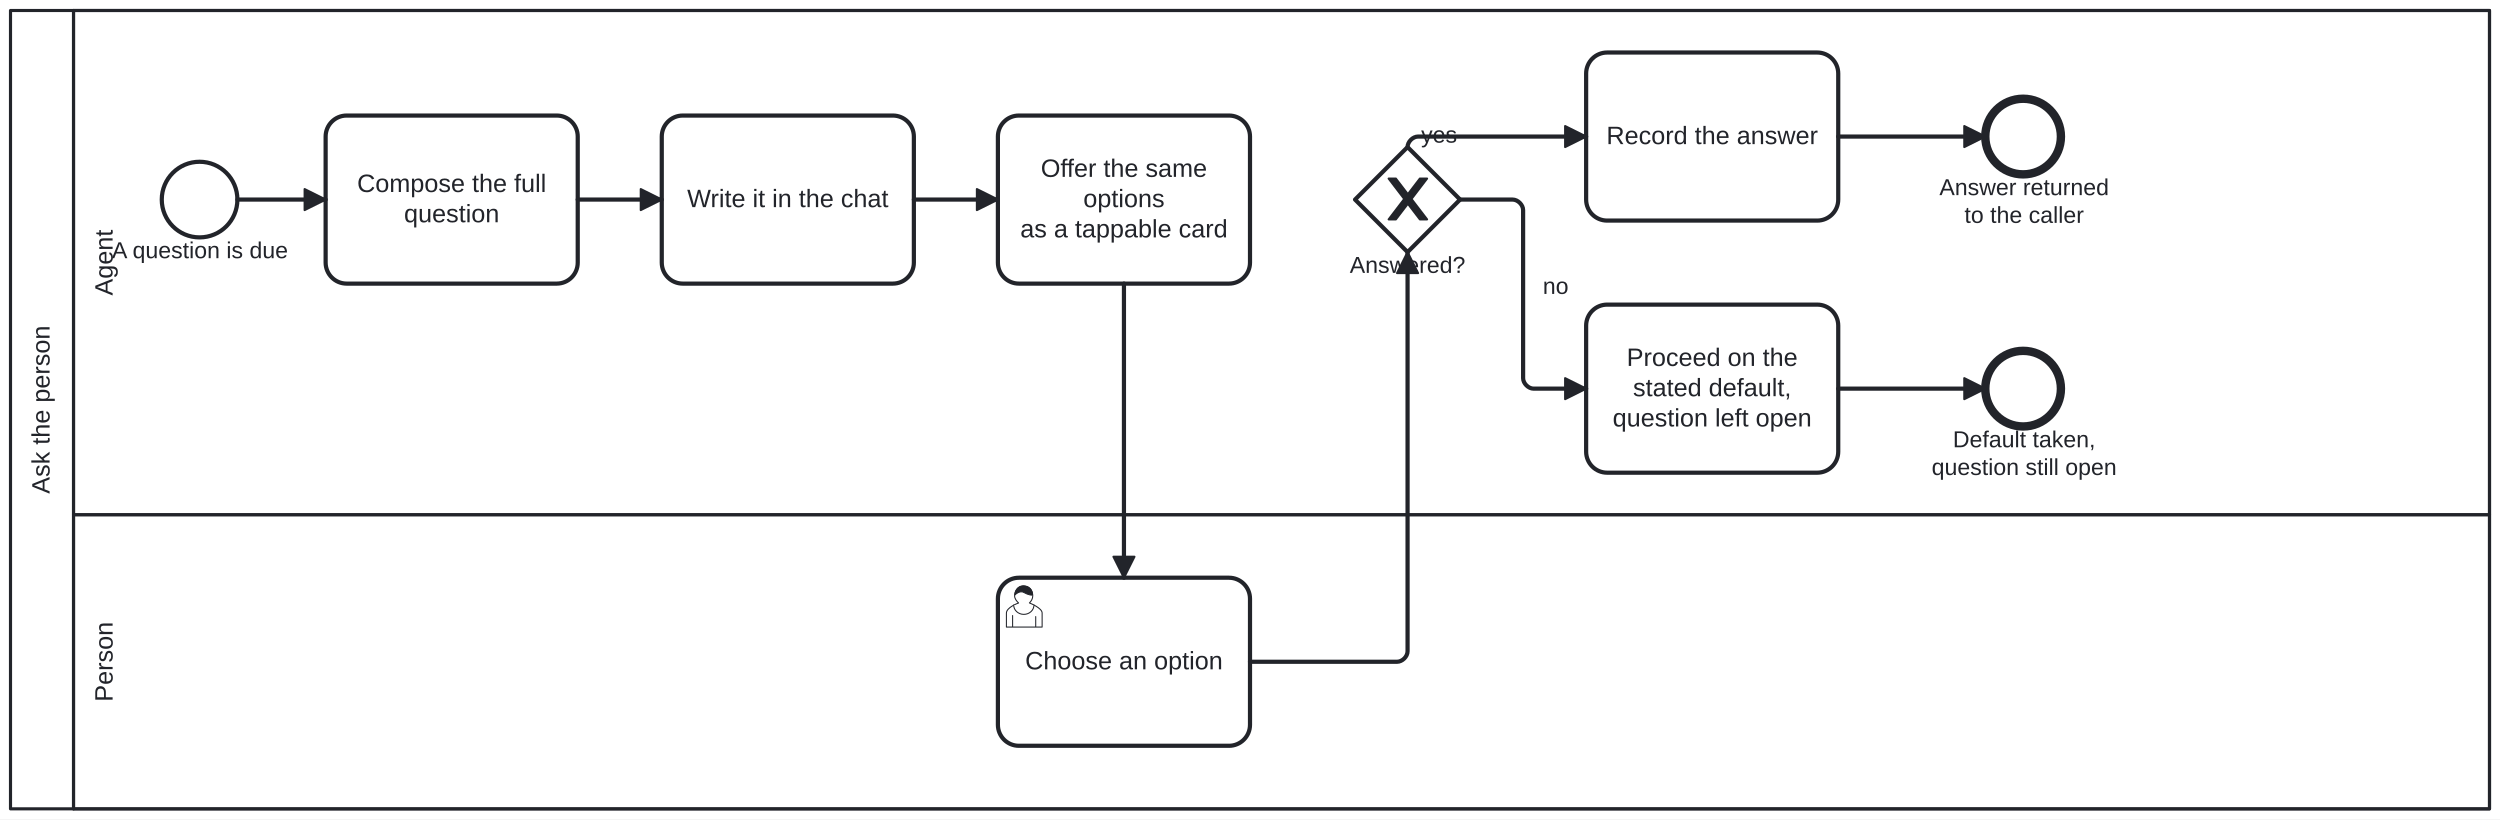
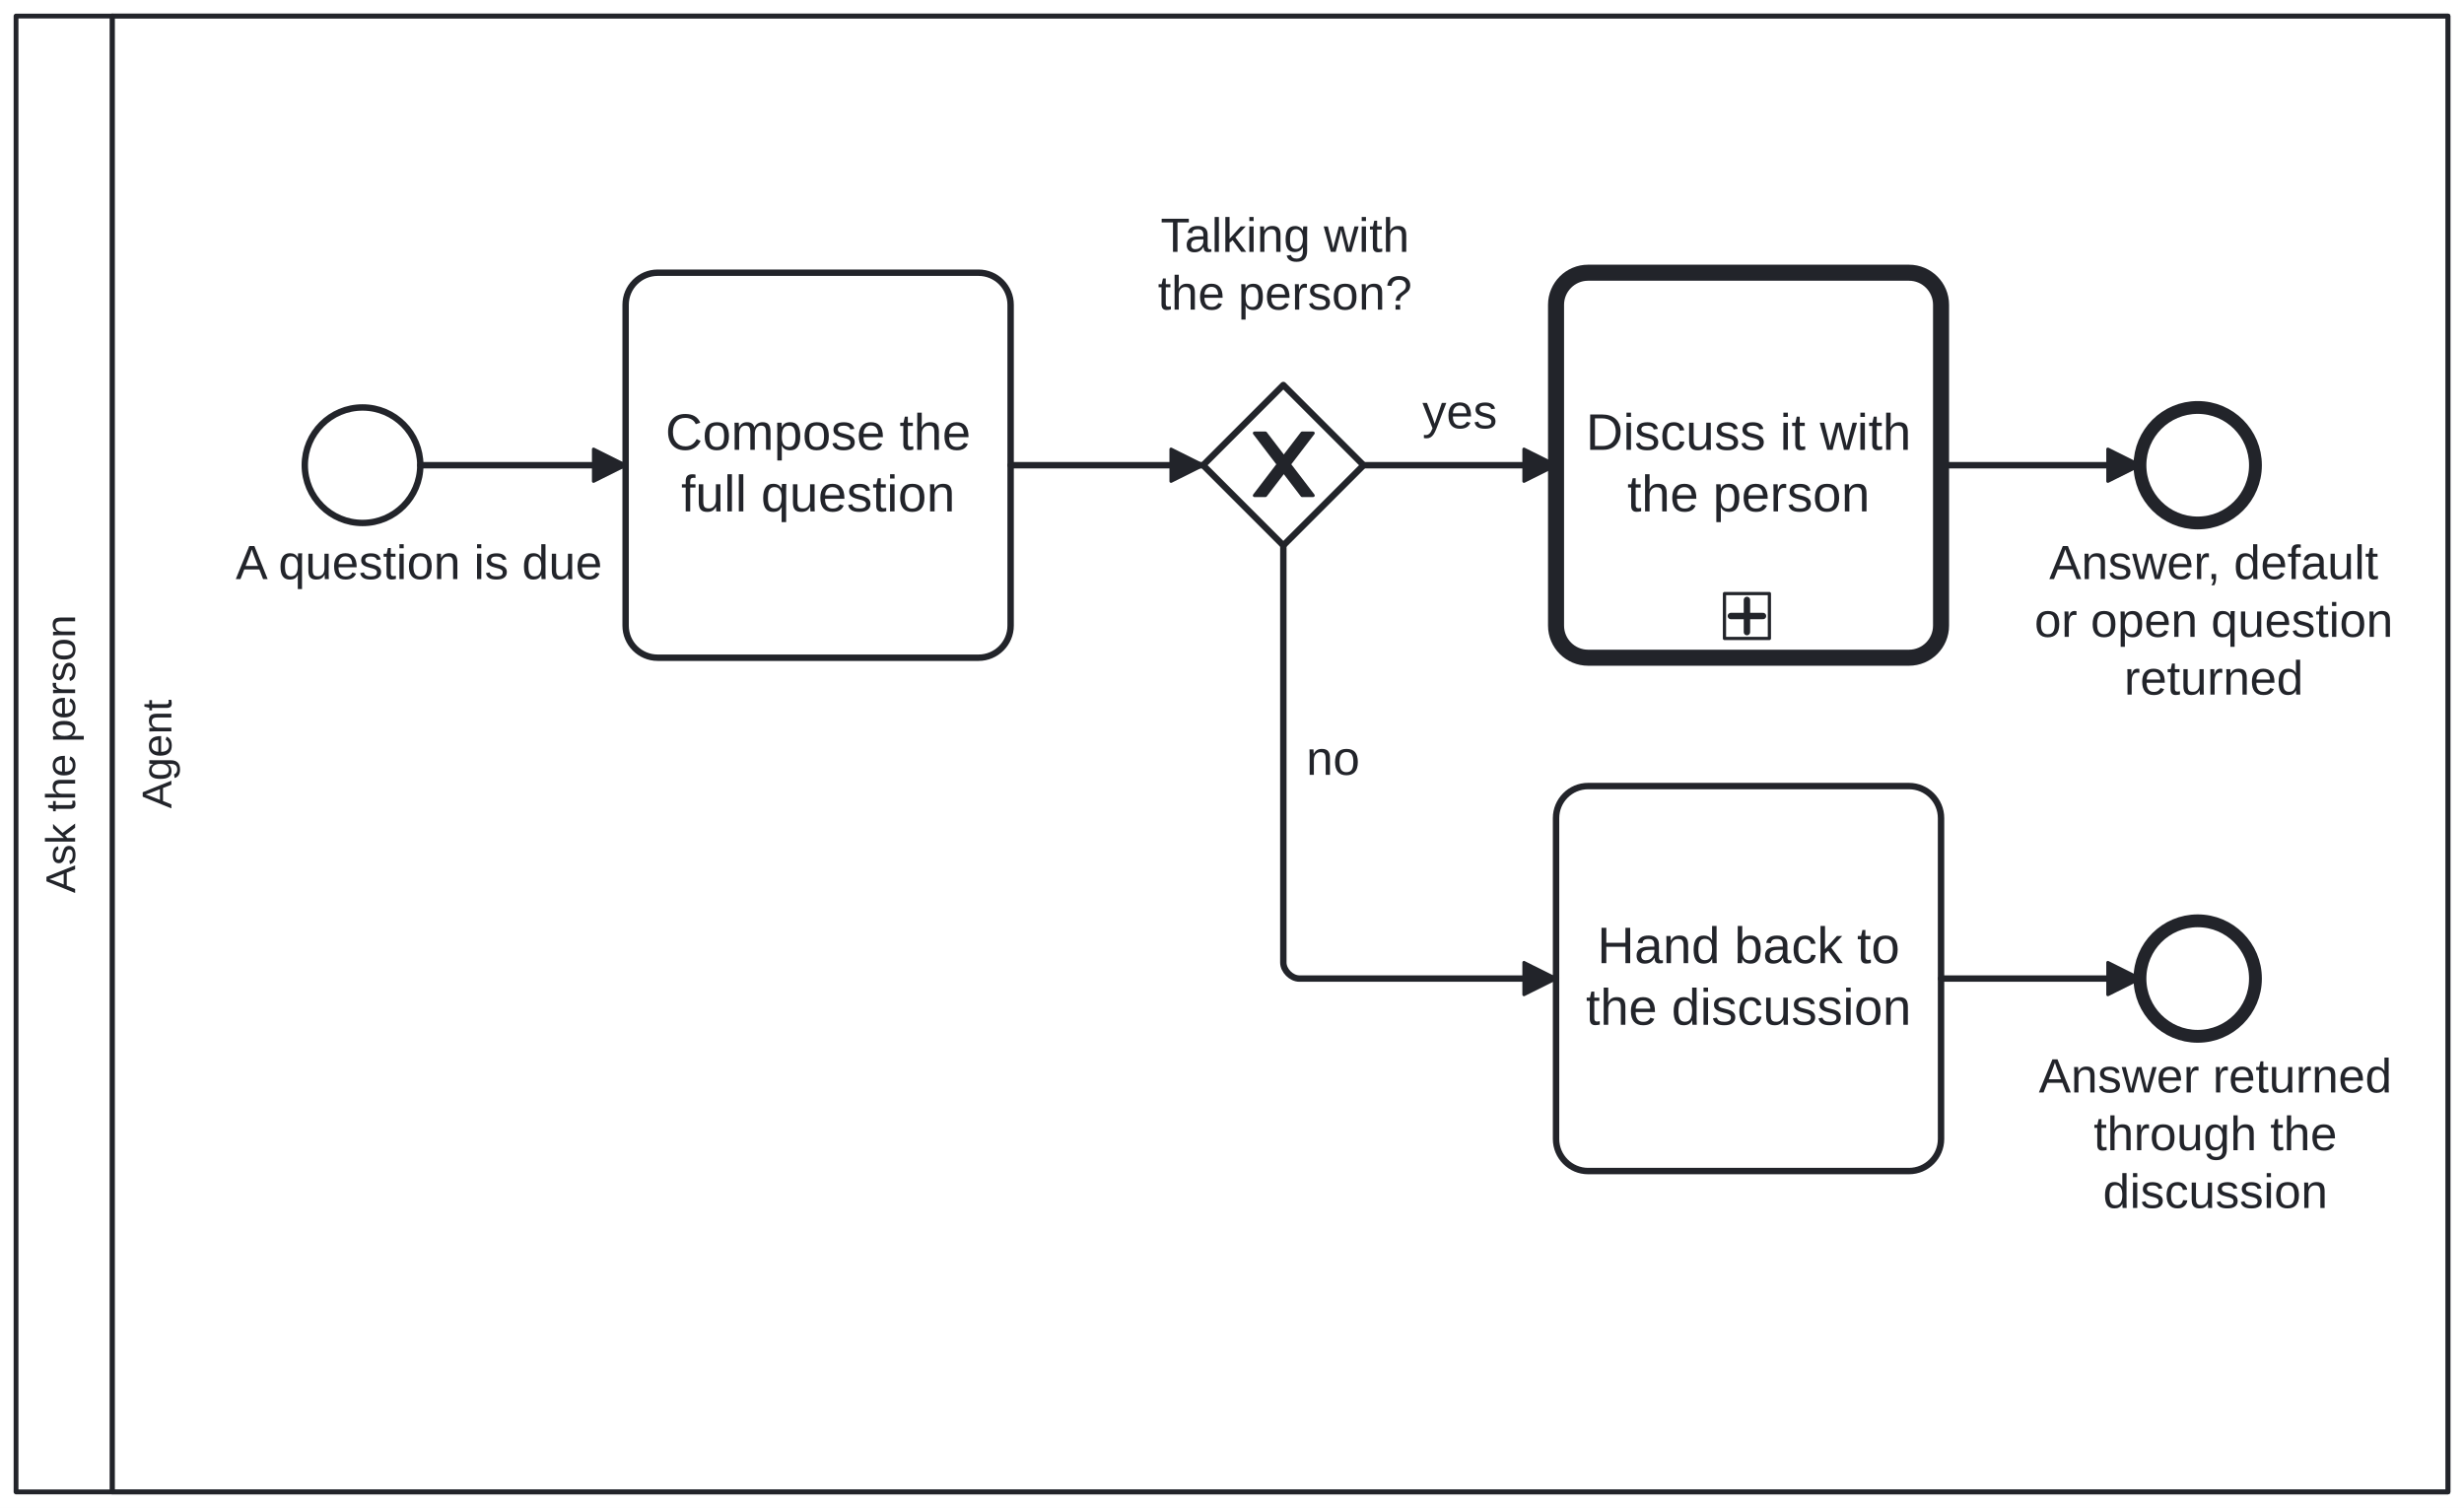
- <svg xmlns="http://www.w3.org/2000/svg" width="100%" style="max-width:100%;height:auto" viewBox="155 75 1190 390" version="1.1">
-   <rect x="155" y="75" width="1190" height="390" fill="#ffffff" />
+ <svg xmlns="http://www.w3.org/2000/svg" width="100%" style="max-width:100%;height:auto" viewBox="55 55 768 470" version="1.1">
+   <rect x="55" y="55" width="768" height="470" fill="#ffffff" />
  <g class="djs-group">
-     <g class="djs-element djs-shape" data-element-id="Participant_Process_AskThePerson" style="display: block;" transform="matrix(1 0 0 1 160 80)">
+     <g class="djs-element djs-shape" data-element-id="Participant_Process_AskThePerson" style="display: block;" transform="matrix(1 0 0 1 60 60)">
      <g class="djs-visual">
-         <rect x="0" y="0" width="1180" height="380" rx="0" ry="0" style="stroke-linecap: round; stroke-linejoin: round; stroke: rgb(34, 36, 42); stroke-width: 1.5px; fill: white; fill-opacity: 0.95;" />
-         <path style="fill: none; stroke-linecap: round; stroke-linejoin: round; stroke: rgb(34, 36, 42); stroke-width: 1.5px;" d="M30,0L30,380" />
-         <text lineHeight="1.2" class="djs-label" style="font-family: Arial, sans-serif; font-size: 12px; font-weight: normal; fill: rgb(34, 36, 42);" transform="matrix(-1.83697e-16 -1 1 -1.83697e-16 0 380)">
-           <tspan x="149.978" y="18.6">Ask the person</tspan>
+         <rect x="0" y="0" width="758" height="460" rx="0" ry="0" style="stroke-linecap: round; stroke-linejoin: round; stroke: rgb(34, 36, 42); stroke-width: 1.5px; fill: white; fill-opacity: 0.95;" />
+         <path style="fill: none; stroke-linecap: round; stroke-linejoin: round; stroke: rgb(34, 36, 42); stroke-width: 1.5px;" d="M30,0L30,460" />
+         <text lineHeight="1.05" class="djs-label" transform="matrix(-1.83697e-16 -1 1 -1.83697e-16 0 460)" style="font-family: Arial, sans-serif; font-size: 13px; font-weight: normal; fill: rgb(34, 36, 42);">
+           <tspan x="186.642" y="18.413">Ask the person</tspan>
        </text>
      </g>
-       <rect class="djs-hit djs-hit-all" x="0" y="0" width="1180" height="380" style="fill: none; stroke-opacity: 0; stroke: white; stroke-width: 15px;" />
+       <rect class="djs-hit djs-hit-all" x="0" y="0" width="758" height="460" style="fill: none; stroke-opacity: 0; stroke: white; stroke-width: 15px;" />
    </g>
    <g class="djs-children">
      <g class="djs-group">
-         <g class="djs-element djs-shape" data-element-id="Lane_Person" style="display: block;" transform="matrix(1 0 0 1 190 320)">
-           <g class="djs-visual">
-             <rect x="0" y="0" width="1150" height="140" rx="0" ry="0" style="stroke-linecap: round; stroke-linejoin: round; stroke: rgb(34, 36, 42); stroke-width: 1.5px; fill: white; fill-opacity: 0.25;" />
-             <text lineHeight="1.2" class="djs-label" style="font-family: Arial, sans-serif; font-size: 12px; font-weight: normal; fill: rgb(34, 36, 42);" transform="matrix(-1.83697e-16 -1 1 -1.83697e-16 0 140)">
-               <tspan x="50.989" y="18.6">Person</tspan>
-             </text>
-           </g>
-           <rect class="djs-hit djs-hit-all" x="0" y="0" width="1150" height="140" style="fill: none; stroke-opacity: 0; stroke: white; stroke-width: 15px;" />
-         </g>
-       </g>
-       <g class="djs-group">
-         <g class="djs-element djs-shape" data-element-id="Lane_Agent" style="display: block;" transform="matrix(1 0 0 1 190 80)">
-           <g class="djs-visual">
-             <rect x="0" y="0" width="1150" height="240" rx="0" ry="0" style="stroke-linecap: round; stroke-linejoin: round; stroke: rgb(34, 36, 42); stroke-width: 1.5px; fill: white; fill-opacity: 0.25;" />
-             <text lineHeight="1.2" class="djs-label" style="font-family: Arial, sans-serif; font-size: 12px; font-weight: normal; fill: rgb(34, 36, 42);" transform="matrix(-1.83697e-16 -1 1 -1.83697e-16 0 240)">
-               <tspan x="104.32" y="18.6">Agent</tspan>
-             </text>
-           </g>
-           <rect class="djs-hit djs-hit-all" x="0" y="0" width="1150" height="240" style="fill: none; stroke-opacity: 0; stroke: white; stroke-width: 15px;" />
-         </g>
-       </g>
-       <g class="djs-group">
-         <g class="djs-element djs-shape" data-element-id="Start_Process_AskThePerson" style="display: block;" transform="matrix(1 0 0 1 232 152)">
+         <g class="djs-element djs-shape" data-element-id="Lane_Agent" style="display: block;" transform="matrix(1 0 0 1 90 60)">
+           <g class="djs-visual">
+             <rect x="0" y="0" width="728" height="460" rx="0" ry="0" style="stroke-linecap: round; stroke-linejoin: round; stroke: rgb(34, 36, 42); stroke-width: 1.5px; fill: white; fill-opacity: 0.25;" />
+             <text lineHeight="1.05" class="djs-label" transform="matrix(-1.83697e-16 -1 1 -1.83697e-16 0 460)" style="font-family: Arial, sans-serif; font-size: 13px; font-weight: normal; fill: rgb(34, 36, 42);">
+               <tspan x="213.014" y="18.413">Agent</tspan>
+             </text>
+           </g>
+           <rect class="djs-hit djs-hit-all" x="0" y="0" width="728" height="460" style="fill: none; stroke-opacity: 0; stroke: white; stroke-width: 15px;" />
+         </g>
+       </g>
+       <g class="djs-group">
+         <g class="djs-element djs-shape" data-element-id="Start_Process_AskThePerson" style="display: block;" transform="matrix(1 0 0 1 150 182)">
          <g class="djs-visual">
            <circle cx="18" cy="18" r="18" style="stroke-linecap: round; stroke-linejoin: round; stroke: rgb(34, 36, 42); stroke-width: 2px; fill: white; fill-opacity: 0.95;" />
          </g>
          <rect class="djs-hit djs-hit-all" x="0" y="0" width="36" height="36" style="fill: none; stroke-opacity: 0; stroke: white; stroke-width: 15px;" />
        </g>
      </g>
      <g class="djs-group">
-         <g class="djs-element djs-shape" data-element-id="Start_Process_AskThePerson_label" style="display: block;" transform="matrix(1 0 0 1 208 188)">
-           <g class="djs-visual">
-             <text lineHeight="1.2" class="djs-label" style="font-family: Arial, sans-serif; font-size: 11px; font-weight: normal; fill: rgb(34, 36, 42);">
-               <tspan x="0.305" y="9.9">A question is due</tspan>
-             </text>
-           </g>
-           <rect class="djs-hit djs-hit-all" x="0" y="0" width="85" height="14" style="fill: none; stroke-opacity: 0; stroke: white; stroke-width: 15px;" />
-         </g>
-       </g>
-       <g class="djs-group">
-         <g class="djs-element djs-shape" data-element-id="A_Compose" style="display: block;" transform="matrix(1 0 0 1 310 130)">
-           <g class="djs-visual">
-             <rect x="0" y="0" width="120" height="80" rx="10" ry="10" style="stroke-linecap: round; stroke-linejoin: round; stroke: rgb(34, 36, 42); stroke-width: 2px; fill: white; fill-opacity: 0.95;" />
-             <text lineHeight="1.2" class="djs-label" style="font-family: Arial, sans-serif; font-size: 12px; font-weight: normal; fill: rgb(34, 36, 42);">
-               <tspan x="14.977" y="36.4">Compose the full </tspan>
-               <tspan x="37.315" y="50.8">question</tspan>
-             </text>
-           </g>
-           <rect class="djs-hit djs-hit-all" x="0" y="0" width="120" height="80" style="fill: none; stroke-opacity: 0; stroke: white; stroke-width: 15px;" />
-         </g>
-       </g>
-       <g class="djs-group">
-         <g class="djs-element djs-shape" data-element-id="A_WriteInChat" style="display: block;" transform="matrix(1 0 0 1 470 130)">
-           <g class="djs-visual">
-             <rect x="0" y="0" width="120" height="80" rx="10" ry="10" style="stroke-linecap: round; stroke-linejoin: round; stroke: rgb(34, 36, 42); stroke-width: 2px; fill: white; fill-opacity: 0.95;" />
-             <text lineHeight="1.2" class="djs-label" style="font-family: Arial, sans-serif; font-size: 12px; font-weight: normal; fill: rgb(34, 36, 42);">
-               <tspan x="12.091" y="43.6">Write it in the chat</tspan>
-             </text>
-           </g>
-           <rect class="djs-hit djs-hit-all" x="0" y="0" width="120" height="80" style="fill: none; stroke-opacity: 0; stroke: white; stroke-width: 15px;" />
-         </g>
-       </g>
-       <g class="djs-group">
-         <g class="djs-element djs-shape" data-element-id="A_OfferCard" style="display: block;" transform="matrix(1 0 0 1 630 130)">
-           <g class="djs-visual">
-             <rect x="0" y="0" width="120" height="80" rx="10" ry="10" style="stroke-linecap: round; stroke-linejoin: round; stroke: rgb(34, 36, 42); stroke-width: 2px; fill: white; fill-opacity: 0.95;" />
-             <text lineHeight="1.2" class="djs-label" style="font-family: Arial, sans-serif; font-size: 12px; font-weight: normal; fill: rgb(34, 36, 42);">
-               <tspan x="20.426" y="29.2">Offer the same </tspan>
-               <tspan x="40.652" y="43.6">options</tspan>
-               <tspan x="10.632" y="58">as a tappable card</tspan>
-             </text>
-           </g>
-           <rect class="djs-hit djs-hit-all" x="0" y="0" width="120" height="80" style="fill: none; stroke-opacity: 0; stroke: white; stroke-width: 15px;" />
-         </g>
-       </g>
-       <g class="djs-group">
-         <g class="djs-element djs-shape" data-element-id="U_Choose" style="display: block;" transform="matrix(1 0 0 1 630 350)">
-           <g class="djs-visual">
-             <rect x="0" y="0" width="120" height="80" rx="10" ry="10" style="stroke-linecap: round; stroke-linejoin: round; stroke: rgb(34, 36, 42); stroke-width: 2px; fill: white; fill-opacity: 0.95;" />
-             <text lineHeight="1.2" class="djs-label" style="font-family: Arial, sans-serif; font-size: 12px; font-weight: normal; fill: rgb(34, 36, 42);">
-               <tspan x="12.964" y="43.6">Choose an option</tspan>
-             </text>
-             <path d="m 15,12 c 0.909,-0.845 1.594,-2.049 1.594,-3.385 0,-2.554 -1.805,-4.622 -4.357,-4.622 -2.552,0 -4.288,2.068 -4.288,4.622 0,1.348 0.974,2.562 1.896,3.405 -0.529,0.187 -5.669,2.097 -5.794,4.756 v 6.718 h 17 v -6.718 c 0,-2.298 -5.528,-4.595 -6.051,-4.776 zm -8,6 l 0,5.5 m 11,0 l 0,-5" style="fill: white; stroke-linecap: round; stroke-linejoin: round; stroke: rgb(34, 36, 42); stroke-width: 0.5px;" />
-             <path d="m 15,12 m 2.162,1.009 c 0,2.447 -2.158,4.431 -4.821,4.431 -2.665,0 -4.822,-1.981 -4.822,-4.431 " style="fill: white; stroke-linecap: round; stroke-linejoin: round; stroke: rgb(34, 36, 42); stroke-width: 0.5px;" />
-             <path d="m 15,12 m -6.9,-3.80 c 0,0 2.251,-2.358 4.274,-1.177 2.024,1.181 4.221,1.537 4.124,0.965 -0.098,-0.57 -0.117,-3.791 -4.191,-4.136 -3.575,0.001 -4.208,3.367 -4.207,4.348 z" style="fill: rgb(34, 36, 42); stroke-linecap: round; stroke-linejoin: round; stroke: rgb(34, 36, 42); stroke-width: 0.5px;" />
-           </g>
-           <rect class="djs-hit djs-hit-all" x="0" y="0" width="120" height="80" style="fill: none; stroke-opacity: 0; stroke: white; stroke-width: 15px;" />
-         </g>
-       </g>
-       <g class="djs-group">
-         <g class="djs-element djs-shape" data-element-id="GW_Answered" style="display: block;" transform="matrix(1 0 0 1 800 145)">
+         <g class="djs-element djs-shape" data-element-id="Start_Process_AskThePerson_label" style="display: block;" transform="matrix(1 0 0 1 128 222)">
+           <g class="djs-visual">
+             <text lineHeight="1.2" class="djs-label" style="font-family: Arial, sans-serif; font-size: 15px; font-weight: normal; fill: rgb(34, 36, 42);">
+               <tspan x="0.461" y="13.5">A question is due</tspan>
+             </text>
+           </g>
+           <rect class="djs-hit djs-hit-all" x="0" y="0" width="116" height="18" style="fill: none; stroke-opacity: 0; stroke: white; stroke-width: 15px;" />
+         </g>
+       </g>
+       <g class="djs-group">
+         <g class="djs-element djs-shape" data-element-id="A_Compose" style="display: block;" transform="matrix(1 0 0 1 250 140)">
+           <g class="djs-visual">
+             <rect x="0" y="0" width="120" height="120" rx="10" ry="10" style="stroke-linecap: round; stroke-linejoin: round; stroke: rgb(34, 36, 42); stroke-width: 2px; fill: white; fill-opacity: 0.95;" />
+             <text lineHeight="1.2" class="djs-label" style="font-family: Arial, sans-serif; font-size: 16px; font-weight: normal; fill: rgb(34, 36, 42);">
+               <tspan x="12.418" y="55.2">Compose the </tspan>
+               <tspan x="17.305" y="74.4">full question</tspan>
+             </text>
+           </g>
+           <rect class="djs-hit djs-hit-all" x="0" y="0" width="120" height="120" style="fill: none; stroke-opacity: 0; stroke: white; stroke-width: 15px;" />
+         </g>
+       </g>
+       <g class="djs-group">
+         <g class="djs-element djs-shape" data-element-id="GW_Discussing" style="display: block;" transform="matrix(1 0 0 1 430 175)">
          <g class="djs-visual">
            <polygon points="25,0 50,25 25,50 0,25" style="stroke-linecap: round; stroke-linejoin: round; stroke: rgb(34, 36, 42); stroke-width: 2px; fill: white; fill-opacity: 0.95;" />
            <path d="m 16,15 7.429,9.714 -7.429,9.714 3.429,0 5.714,-7.464 5.714,7.464 3.429,0 -7.429,-9.714 7.429,-9.714 -3.429,0 -5.714,7.464 -5.714,-7.464 -3.429,0 z" style="fill: rgb(34, 36, 42); stroke-linecap: round; stroke-linejoin: round; stroke: rgb(34, 36, 42); stroke-width: 1px;" />
          </g>
          <rect class="djs-hit djs-hit-all" x="0" y="0" width="50" height="50" style="fill: none; stroke-opacity: 0; stroke: white; stroke-width: 15px;" />
        </g>
      </g>
      <g class="djs-group">
-         <g class="djs-element djs-shape" data-element-id="GW_Answered_label" style="display: block;" transform="matrix(1 0 0 1 797 195)">
-           <g class="djs-visual">
-             <text lineHeight="1.2" class="djs-label" style="font-family: Arial, sans-serif; font-size: 11px; font-weight: normal; fill: rgb(34, 36, 42);">
-               <tspan x="0.484" y="9.9">Answered?</tspan>
-             </text>
-           </g>
-           <rect class="djs-hit djs-hit-all" x="0" y="0" width="56" height="14" style="fill: none; stroke-opacity: 0; stroke: white; stroke-width: 15px;" />
-         </g>
-       </g>
-       <g class="djs-group">
-         <g class="djs-element djs-shape" data-element-id="A_Record" style="display: block;" transform="matrix(1 0 0 1 910 100)">
-           <g class="djs-visual">
-             <rect x="0" y="0" width="120" height="80" rx="10" ry="10" style="stroke-linecap: round; stroke-linejoin: round; stroke: rgb(34, 36, 42); stroke-width: 2px; fill: white; fill-opacity: 0.95;" />
-             <text lineHeight="1.2" class="djs-label" style="font-family: Arial, sans-serif; font-size: 12px; font-weight: normal; fill: rgb(34, 36, 42);">
-               <tspan x="9.642" y="43.6">Record the answer</tspan>
-             </text>
-           </g>
-           <rect class="djs-hit djs-hit-all" x="0" y="0" width="120" height="80" style="fill: none; stroke-opacity: 0; stroke: white; stroke-width: 15px;" />
-         </g>
-       </g>
-       <g class="djs-group">
-         <g class="djs-element djs-shape" data-element-id="A_ProceedOnDefault" style="display: block;" transform="matrix(1 0 0 1 910 220)">
-           <g class="djs-visual">
-             <rect x="0" y="0" width="120" height="80" rx="10" ry="10" style="stroke-linecap: round; stroke-linejoin: round; stroke: rgb(34, 36, 42); stroke-width: 2px; fill: white; fill-opacity: 0.95;" />
-             <text lineHeight="1.2" class="djs-label" style="font-family: Arial, sans-serif; font-size: 12px; font-weight: normal; fill: rgb(34, 36, 42);">
-               <tspan x="19.304" y="29.2">Proceed on the </tspan>
-               <tspan x="22.307" y="43.6">stated default,</tspan>
-               <tspan x="12.63" y="58">question left open</tspan>
-             </text>
-           </g>
-           <rect class="djs-hit djs-hit-all" x="0" y="0" width="120" height="80" style="fill: none; stroke-opacity: 0; stroke: white; stroke-width: 15px;" />
-         </g>
-       </g>
-       <g class="djs-group">
-         <g class="djs-element djs-shape" data-element-id="End_Answered" style="display: block;" transform="matrix(1 0 0 1 1100 122)">
+         <g class="djs-element djs-shape" data-element-id="GW_Discussing_label" style="display: block;" transform="matrix(1 0 0 1 404 120)">
+           <g class="djs-visual">
+             <text lineHeight="1.2" class="djs-label" style="font-family: Arial, sans-serif; font-size: 15px; font-weight: normal; fill: rgb(34, 36, 42);">
+               <tspan x="12.733" y="13.5">Talking with </tspan>
+               <tspan x="11.887" y="31.5">the person?</tspan>
+             </text>
+           </g>
+           <rect class="djs-hit djs-hit-all" x="0" y="0" width="103" height="36" style="fill: none; stroke-opacity: 0; stroke: white; stroke-width: 15px;" />
+         </g>
+       </g>
+       <g class="djs-group">
+         <a class="fa-subprocess-link" href="../../../en/cat-harness/processes/human-agent-discussion.html" target="_top">
+           <g class="djs-element djs-shape" data-element-id="Call_Discuss" style="display: block;" transform="matrix(1 0 0 1 540 140)">
+             <g class="djs-visual">
+               <rect x="0" y="0" width="120" height="120" rx="10" ry="10" style="stroke-linecap: round; stroke-linejoin: round; stroke: rgb(34, 36, 42); stroke-width: 5px; fill: white; fill-opacity: 0.95;" />
+               <text lineHeight="1.2" class="djs-label" style="font-family: Arial, sans-serif; font-size: 16px; font-weight: normal; fill: rgb(34, 36, 42);">
+                 <tspan x="9.324" y="55.2">Discuss it with</tspan>
+                 <tspan x="22.195" y="74.4">the person</tspan>
+               </text>
+               <rect x="0" y="0" width="14" height="14" rx="0" ry="0" style="stroke-linecap: round; stroke-linejoin: round; stroke: rgb(34, 36, 42); stroke-width: 1px; fill: white;" transform="matrix(1 0 0 1 52.5 100)" />
+               <path data-marker="sub-process" d="m52.5,100 m 7,2 l 0,10 m -5,-5 l 10,0" style="fill: white; stroke-linecap: round; stroke-linejoin: round; stroke: rgb(34, 36, 42); stroke-width: 2px;" />
+             </g>
+             <rect class="djs-hit djs-hit-all" x="0" y="0" width="120" height="120" style="fill: none; stroke-opacity: 0; stroke: white; stroke-width: 15px;" />
+           </g>
+         </a>
+       </g>
+       <g class="djs-group">
+         <g class="djs-element djs-shape" data-element-id="End_Returned" style="display: block;" transform="matrix(1 0 0 1 722 182)">
          <g class="djs-visual">
            <circle cx="18" cy="18" r="18" style="stroke-linecap: round; stroke-linejoin: round; stroke: rgb(34, 36, 42); stroke-width: 4px; fill: white; fill-opacity: 0.95;" />
          </g>
          <rect class="djs-hit djs-hit-all" x="0" y="0" width="36" height="36" style="fill: none; stroke-opacity: 0; stroke: white; stroke-width: 15px;" />
        </g>
      </g>
      <g class="djs-group">
-         <g class="djs-element djs-shape" data-element-id="End_Answered_label" style="display: block;" transform="matrix(1 0 0 1 1078 158)">
-           <g class="djs-visual">
-             <text lineHeight="1.2" class="djs-label" style="font-family: Arial, sans-serif; font-size: 11px; font-weight: normal; fill: rgb(34, 36, 42);">
-               <tspan x="0.147" y="9.9">Answer returned </tspan>
-               <tspan x="12.068" y="23.1">to the caller</tspan>
-             </text>
-           </g>
-           <rect class="djs-hit djs-hit-all" x="0" y="0" width="81" height="27" style="fill: none; stroke-opacity: 0; stroke: white; stroke-width: 15px;" />
-         </g>
-       </g>
-       <g class="djs-group">
-         <g class="djs-element djs-shape" data-element-id="End_Default" style="display: block;" transform="matrix(1 0 0 1 1100 242)">
+         <g class="djs-element djs-shape" data-element-id="End_Returned_label" style="display: block;" transform="matrix(1 0 0 1 689 222)">
+           <g class="djs-visual">
+             <text lineHeight="1.2" class="djs-label" style="font-family: Arial, sans-serif; font-size: 15px; font-weight: normal; fill: rgb(34, 36, 42);">
+               <tspan x="4.719" y="13.5">Answer, default </tspan>
+               <tspan x="0.124" y="31.5">or open question</tspan>
+               <tspan x="28.065" y="49.5">returned</tspan>
+             </text>
+           </g>
+           <rect class="djs-hit djs-hit-all" x="0" y="0" width="112" height="54" style="fill: none; stroke-opacity: 0; stroke: white; stroke-width: 15px;" />
+         </g>
+       </g>
+       <g class="djs-group">
+         <g class="djs-element djs-shape" data-element-id="A_HandBack" style="display: block;" transform="matrix(1 0 0 1 540 300)">
+           <g class="djs-visual">
+             <rect x="0" y="0" width="120" height="120" rx="10" ry="10" style="stroke-linecap: round; stroke-linejoin: round; stroke: rgb(34, 36, 42); stroke-width: 2px; fill: white; fill-opacity: 0.95;" />
+             <text lineHeight="1.2" class="djs-label" style="font-family: Arial, sans-serif; font-size: 16px; font-weight: normal; fill: rgb(34, 36, 42);">
+               <tspan x="12.859" y="55.2">Hand back to </tspan>
+               <tspan x="9.305" y="74.4">the discussion</tspan>
+             </text>
+           </g>
+           <rect class="djs-hit djs-hit-all" x="0" y="0" width="120" height="120" style="fill: none; stroke-opacity: 0; stroke: white; stroke-width: 15px;" />
+         </g>
+       </g>
+       <g class="djs-group">
+         <g class="djs-element djs-shape" data-element-id="End_HandedBack" style="display: block;" transform="matrix(1 0 0 1 722 342)">
          <g class="djs-visual">
            <circle cx="18" cy="18" r="18" style="stroke-linecap: round; stroke-linejoin: round; stroke: rgb(34, 36, 42); stroke-width: 4px; fill: white; fill-opacity: 0.95;" />
          </g>
          <rect class="djs-hit djs-hit-all" x="0" y="0" width="36" height="36" style="fill: none; stroke-opacity: 0; stroke: white; stroke-width: 15px;" />
        </g>
      </g>
      <g class="djs-group">
-         <g class="djs-element djs-shape" data-element-id="End_Default_label" style="display: block;" transform="matrix(1 0 0 1 1074 278)">
-           <g class="djs-visual">
-             <text lineHeight="1.2" class="djs-label" style="font-family: Arial, sans-serif; font-size: 11px; font-weight: normal; fill: rgb(34, 36, 42);">
-               <tspan x="10.563" y="9.9">Default taken, </tspan>
-               <tspan x="0.47" y="23.1">question still open</tspan>
-             </text>
-           </g>
-           <rect class="djs-hit djs-hit-all" x="0" y="0" width="89" height="27" style="fill: none; stroke-opacity: 0; stroke: white; stroke-width: 15px;" />
-         </g>
-       </g>
-       <g class="djs-group">
-         <g class="djs-element djs-connection" data-element-id="SF_Ask_1" style="display: block;">
+         <g class="djs-element djs-shape" data-element-id="End_HandedBack_label" style="display: block;" transform="matrix(1 0 0 1 690 382)">
+           <g class="djs-visual">
+             <text lineHeight="1.2" class="djs-label" style="font-family: Arial, sans-serif; font-size: 15px; font-weight: normal; fill: rgb(34, 36, 42);">
+               <tspan x="0.473" y="13.5">Answer returned</tspan>
+               <tspan x="17.553" y="31.5">through the </tspan>
+               <tspan x="20.483" y="49.5">discussion</tspan>
+             </text>
+           </g>
+           <rect class="djs-hit djs-hit-all" x="0" y="0" width="111" height="54" style="fill: none; stroke-opacity: 0; stroke: white; stroke-width: 15px;" />
+         </g>
+       </g>
+       <g class="djs-group">
+         <g class="djs-element djs-connection" data-element-id="f1" style="display: block;">
          <g class="djs-visual">
            <defs>
              <marker id="folio-marker-1" viewBox="0 0 20 20" refX="11" refY="10" markerWidth="10" markerHeight="10" orient="auto">
                <path d="M 1 5 L 11 10 L 1 15 Z" style="stroke-linecap: round; stroke-linejoin: round; stroke: rgb(34, 36, 42); stroke-width: 1px; fill: rgb(34, 36, 42);" />
              </marker>
            </defs>
-             <path data-corner-radius="5" style="fill: none; stroke-linecap: round; stroke-linejoin: round; stroke: rgb(34, 36, 42); stroke-width: 2px; marker-end: url('#folio-marker-1');" d="M268,170L310,170" />
-           </g>
-           <path d="M268,170L310,170" class="djs-hit djs-hit-stroke" style="fill: none; stroke-opacity: 0; stroke: white; stroke-width: 15px;" />
-         </g>
-       </g>
-       <g class="djs-group">
-         <g class="djs-element djs-connection" data-element-id="SF_Ask_2" style="display: block;">
+             <path data-corner-radius="5" style="fill: none; stroke-linecap: round; stroke-linejoin: round; stroke: rgb(34, 36, 42); stroke-width: 2px; marker-end: url('#folio-marker-1');" d="M186,200L250,200" />
+           </g>
+           <path d="M186,200L250,200" class="djs-hit djs-hit-stroke" style="fill: none; stroke-opacity: 0; stroke: white; stroke-width: 15px;" />
+         </g>
+       </g>
+       <g class="djs-group">
+         <g class="djs-element djs-connection" data-element-id="f2" style="display: block;">
          <g class="djs-visual">
            <defs>
              <marker id="folio-marker-2" viewBox="0 0 20 20" refX="11" refY="10" markerWidth="10" markerHeight="10" orient="auto">
                <path d="M 1 5 L 11 10 L 1 15 Z" style="stroke-linecap: round; stroke-linejoin: round; stroke: rgb(34, 36, 42); stroke-width: 1px; fill: rgb(34, 36, 42);" />
              </marker>
            </defs>
-             <path data-corner-radius="5" style="fill: none; stroke-linecap: round; stroke-linejoin: round; stroke: rgb(34, 36, 42); stroke-width: 2px; marker-end: url('#folio-marker-2');" d="M430,170L470,170" />
-           </g>
-           <path d="M430,170L470,170" class="djs-hit djs-hit-stroke" style="fill: none; stroke-opacity: 0; stroke: white; stroke-width: 15px;" />
-         </g>
-       </g>
-       <g class="djs-group">
-         <g class="djs-element djs-connection" data-element-id="SF_Ask_3" style="display: block;">
+             <path data-corner-radius="5" style="fill: none; stroke-linecap: round; stroke-linejoin: round; stroke: rgb(34, 36, 42); stroke-width: 2px; marker-end: url('#folio-marker-2');" d="M370,200L430,200" />
+           </g>
+           <path d="M370,200L430,200" class="djs-hit djs-hit-stroke" style="fill: none; stroke-opacity: 0; stroke: white; stroke-width: 15px;" />
+         </g>
+       </g>
+       <g class="djs-group">
+         <g class="djs-element djs-connection" data-element-id="f3" style="display: block;">
          <g class="djs-visual">
            <defs>
              <marker id="folio-marker-3" viewBox="0 0 20 20" refX="11" refY="10" markerWidth="10" markerHeight="10" orient="auto">
                <path d="M 1 5 L 11 10 L 1 15 Z" style="stroke-linecap: round; stroke-linejoin: round; stroke: rgb(34, 36, 42); stroke-width: 1px; fill: rgb(34, 36, 42);" />
              </marker>
            </defs>
-             <path data-corner-radius="5" style="fill: none; stroke-linecap: round; stroke-linejoin: round; stroke: rgb(34, 36, 42); stroke-width: 2px; marker-end: url('#folio-marker-3');" d="M590,170L630,170" />
-           </g>
-           <path d="M590,170L630,170" class="djs-hit djs-hit-stroke" style="fill: none; stroke-opacity: 0; stroke: white; stroke-width: 15px;" />
-         </g>
-       </g>
-       <g class="djs-group">
-         <g class="djs-element djs-connection" data-element-id="SF_Ask_4" style="display: block;">
+             <path data-corner-radius="5" style="fill: none; stroke-linecap: round; stroke-linejoin: round; stroke: rgb(34, 36, 42); stroke-width: 2px; marker-end: url('#folio-marker-3');" d="M480,200L540,200" />
+           </g>
+           <path d="M480,200L540,200" class="djs-hit djs-hit-stroke" style="fill: none; stroke-opacity: 0; stroke: white; stroke-width: 15px;" />
+         </g>
+       </g>
+       <g class="djs-group">
+         <g class="djs-element djs-shape" data-element-id="f3_label" style="display: block;" transform="matrix(1 0 0 1 498 175)">
+           <g class="djs-visual">
+             <text lineHeight="1.2" class="djs-label" style="font-family: Arial, sans-serif; font-size: 15px; font-weight: normal; fill: rgb(34, 36, 42);">
+               <tspan x="0.329" y="13.5">yes</tspan>
+             </text>
+           </g>
+           <rect class="djs-hit djs-hit-all" x="0" y="0" width="24" height="18" style="fill: none; stroke-opacity: 0; stroke: white; stroke-width: 15px;" />
+         </g>
+       </g>
+       <g class="djs-group">
+         <g class="djs-element djs-connection" data-element-id="f4" style="display: block;">
          <g class="djs-visual">
            <defs>
              <marker id="folio-marker-4" viewBox="0 0 20 20" refX="11" refY="10" markerWidth="10" markerHeight="10" orient="auto">
                <path d="M 1 5 L 11 10 L 1 15 Z" style="stroke-linecap: round; stroke-linejoin: round; stroke: rgb(34, 36, 42); stroke-width: 1px; fill: rgb(34, 36, 42);" />
              </marker>
            </defs>
-             <path data-corner-radius="5" style="fill: none; stroke-linecap: round; stroke-linejoin: round; stroke: rgb(34, 36, 42); stroke-width: 2px; marker-end: url('#folio-marker-4');" d="M690,210L690,350" />
-           </g>
-           <path d="M690,210L690,350" class="djs-hit djs-hit-stroke" style="fill: none; stroke-opacity: 0; stroke: white; stroke-width: 15px;" />
-         </g>
-       </g>
-       <g class="djs-group">
-         <g class="djs-element djs-connection" data-element-id="SF_Ask_5" style="display: block;">
+             <path data-corner-radius="5" style="fill: none; stroke-linecap: round; stroke-linejoin: round; stroke: rgb(34, 36, 42); stroke-width: 2px; marker-end: url('#folio-marker-4');" d="M660,200L722,200" />
+           </g>
+           <path d="M660,200L722,200" class="djs-hit djs-hit-stroke" style="fill: none; stroke-opacity: 0; stroke: white; stroke-width: 15px;" />
+         </g>
+       </g>
+       <g class="djs-group">
+         <g class="djs-element djs-connection" data-element-id="f5" style="display: block;">
          <g class="djs-visual">
            <defs>
              <marker id="folio-marker-5" viewBox="0 0 20 20" refX="11" refY="10" markerWidth="10" markerHeight="10" orient="auto">
                <path d="M 1 5 L 11 10 L 1 15 Z" style="stroke-linecap: round; stroke-linejoin: round; stroke: rgb(34, 36, 42); stroke-width: 1px; fill: rgb(34, 36, 42);" />
              </marker>
            </defs>
-             <path data-corner-radius="5" style="fill: none; stroke-linecap: round; stroke-linejoin: round; stroke: rgb(34, 36, 42); stroke-width: 2px; marker-end: url('#folio-marker-5');" d="M750,390L820,390C822.5,390,825,387.5,825,385L825,195" />
-           </g>
-           <path d="M750,390L825,390L825,195" class="djs-hit djs-hit-stroke" style="fill: none; stroke-opacity: 0; stroke: white; stroke-width: 15px;" />
-         </g>
-       </g>
-       <g class="djs-group">
-         <g class="djs-element djs-connection" data-element-id="SF_Ask_6" style="display: block;">
+             <path data-corner-radius="5" style="fill: none; stroke-linecap: round; stroke-linejoin: round; stroke: rgb(34, 36, 42); stroke-width: 2px; marker-end: url('#folio-marker-5');" d="M455,225L455,355C455,357.5,457.5,360,460,360L540,360" />
+           </g>
+           <path d="M455,225L455,360L540,360" class="djs-hit djs-hit-stroke" style="fill: none; stroke-opacity: 0; stroke: white; stroke-width: 15px;" />
+         </g>
+       </g>
+       <g class="djs-group">
+         <g class="djs-element djs-shape" data-element-id="f5_label" style="display: block;" transform="matrix(1 0 0 1 462 283)">
+           <g class="djs-visual">
+             <text lineHeight="1.2" class="djs-label" style="font-family: Arial, sans-serif; font-size: 15px; font-weight: normal; fill: rgb(34, 36, 42);">
+               <tspan x="0.158" y="13.5">no</tspan>
+             </text>
+           </g>
+           <rect class="djs-hit djs-hit-all" x="0" y="0" width="17" height="18" style="fill: none; stroke-opacity: 0; stroke: white; stroke-width: 15px;" />
+         </g>
+       </g>
+       <g class="djs-group">
+         <g class="djs-element djs-connection" data-element-id="f6" style="display: block;">
          <g class="djs-visual">
            <defs>
              <marker id="folio-marker-6" viewBox="0 0 20 20" refX="11" refY="10" markerWidth="10" markerHeight="10" orient="auto">
                <path d="M 1 5 L 11 10 L 1 15 Z" style="stroke-linecap: round; stroke-linejoin: round; stroke: rgb(34, 36, 42); stroke-width: 1px; fill: rgb(34, 36, 42);" />
              </marker>
            </defs>
-             <path data-corner-radius="5" style="fill: none; stroke-linecap: round; stroke-linejoin: round; stroke: rgb(34, 36, 42); stroke-width: 2px; marker-end: url('#folio-marker-6');" d="M825,145L825,145C825,142.5,827.5,140,830,140L910,140" />
-           </g>
-           <path d="M825,145L825,140L910,140" class="djs-hit djs-hit-stroke" style="fill: none; stroke-opacity: 0; stroke: white; stroke-width: 15px;" />
-         </g>
-       </g>
-       <g class="djs-group">
-         <g class="djs-element djs-shape" data-element-id="SF_Ask_6_label" style="display: block;" transform="matrix(1 0 0 1 831 133)">
-           <g class="djs-visual">
-             <text lineHeight="1.2" class="djs-label" style="font-family: Arial, sans-serif; font-size: 11px; font-weight: normal; fill: rgb(34, 36, 42);">
-               <tspan x="0.441" y="9.9">yes</tspan>
-             </text>
-           </g>
-           <rect class="djs-hit djs-hit-all" x="0" y="0" width="18" height="14" style="fill: none; stroke-opacity: 0; stroke: white; stroke-width: 15px;" />
-         </g>
-       </g>
-       <g class="djs-group">
-         <g class="djs-element djs-connection" data-element-id="SF_Ask_7" style="display: block;">
-           <g class="djs-visual">
-             <defs>
-               <marker id="folio-marker-7" viewBox="0 0 20 20" refX="11" refY="10" markerWidth="10" markerHeight="10" orient="auto">
-                 <path d="M 1 5 L 11 10 L 1 15 Z" style="stroke-linecap: round; stroke-linejoin: round; stroke: rgb(34, 36, 42); stroke-width: 1px; fill: rgb(34, 36, 42);" />
-               </marker>
-             </defs>
-             <path data-corner-radius="5" style="fill: none; stroke-linecap: round; stroke-linejoin: round; stroke: rgb(34, 36, 42); stroke-width: 2px; marker-end: url('#folio-marker-7');" d="M850,170L875,170C877.5,170,880,172.5,880,175L880,255C880,257.5,882.5,260,885,260L910,260" />
-           </g>
-           <path d="M850,170L880,170L880,260L910,260" class="djs-hit djs-hit-stroke" style="fill: none; stroke-opacity: 0; stroke: white; stroke-width: 15px;" />
-         </g>
-       </g>
-       <g class="djs-group">
-         <g class="djs-element djs-shape" data-element-id="SF_Ask_7_label" style="display: block;" transform="matrix(1 0 0 1 889 205)">
-           <g class="djs-visual">
-             <text lineHeight="1.2" class="djs-label" style="font-family: Arial, sans-serif; font-size: 11px; font-weight: normal; fill: rgb(34, 36, 42);">
-               <tspan x="0.382" y="9.9">no</tspan>
-             </text>
-           </g>
-           <rect class="djs-hit djs-hit-all" x="0" y="0" width="13" height="14" style="fill: none; stroke-opacity: 0; stroke: white; stroke-width: 15px;" />
-         </g>
-       </g>
-       <g class="djs-group">
-         <g class="djs-element djs-connection" data-element-id="SF_Ask_8" style="display: block;">
-           <g class="djs-visual">
-             <defs>
-               <marker id="folio-marker-8" viewBox="0 0 20 20" refX="11" refY="10" markerWidth="10" markerHeight="10" orient="auto">
-                 <path d="M 1 5 L 11 10 L 1 15 Z" style="stroke-linecap: round; stroke-linejoin: round; stroke: rgb(34, 36, 42); stroke-width: 1px; fill: rgb(34, 36, 42);" />
-               </marker>
-             </defs>
-             <path data-corner-radius="5" style="fill: none; stroke-linecap: round; stroke-linejoin: round; stroke: rgb(34, 36, 42); stroke-width: 2px; marker-end: url('#folio-marker-8');" d="M1030,140L1100,140" />
-           </g>
-           <path d="M1030,140L1100,140" class="djs-hit djs-hit-stroke" style="fill: none; stroke-opacity: 0; stroke: white; stroke-width: 15px;" />
-         </g>
-       </g>
-       <g class="djs-group">
-         <g class="djs-element djs-connection" data-element-id="SF_Ask_9" style="display: block;">
-           <g class="djs-visual">
-             <defs>
-               <marker id="folio-marker-9" viewBox="0 0 20 20" refX="11" refY="10" markerWidth="10" markerHeight="10" orient="auto">
-                 <path d="M 1 5 L 11 10 L 1 15 Z" style="stroke-linecap: round; stroke-linejoin: round; stroke: rgb(34, 36, 42); stroke-width: 1px; fill: rgb(34, 36, 42);" />
-               </marker>
-             </defs>
-             <path data-corner-radius="5" style="fill: none; stroke-linecap: round; stroke-linejoin: round; stroke: rgb(34, 36, 42); stroke-width: 2px; marker-end: url('#folio-marker-9');" d="M1030,260L1100,260" />
-           </g>
-           <path d="M1030,260L1100,260" class="djs-hit djs-hit-stroke" style="fill: none; stroke-opacity: 0; stroke: white; stroke-width: 15px;" />
+             <path data-corner-radius="5" style="fill: none; stroke-linecap: round; stroke-linejoin: round; stroke: rgb(34, 36, 42); stroke-width: 2px; marker-end: url('#folio-marker-6');" d="M660,360L722,360" />
+           </g>
+           <path d="M660,360L722,360" class="djs-hit djs-hit-stroke" style="fill: none; stroke-opacity: 0; stroke: white; stroke-width: 15px;" />
        </g>
      </g>
    </g>
  </g>
</svg>
